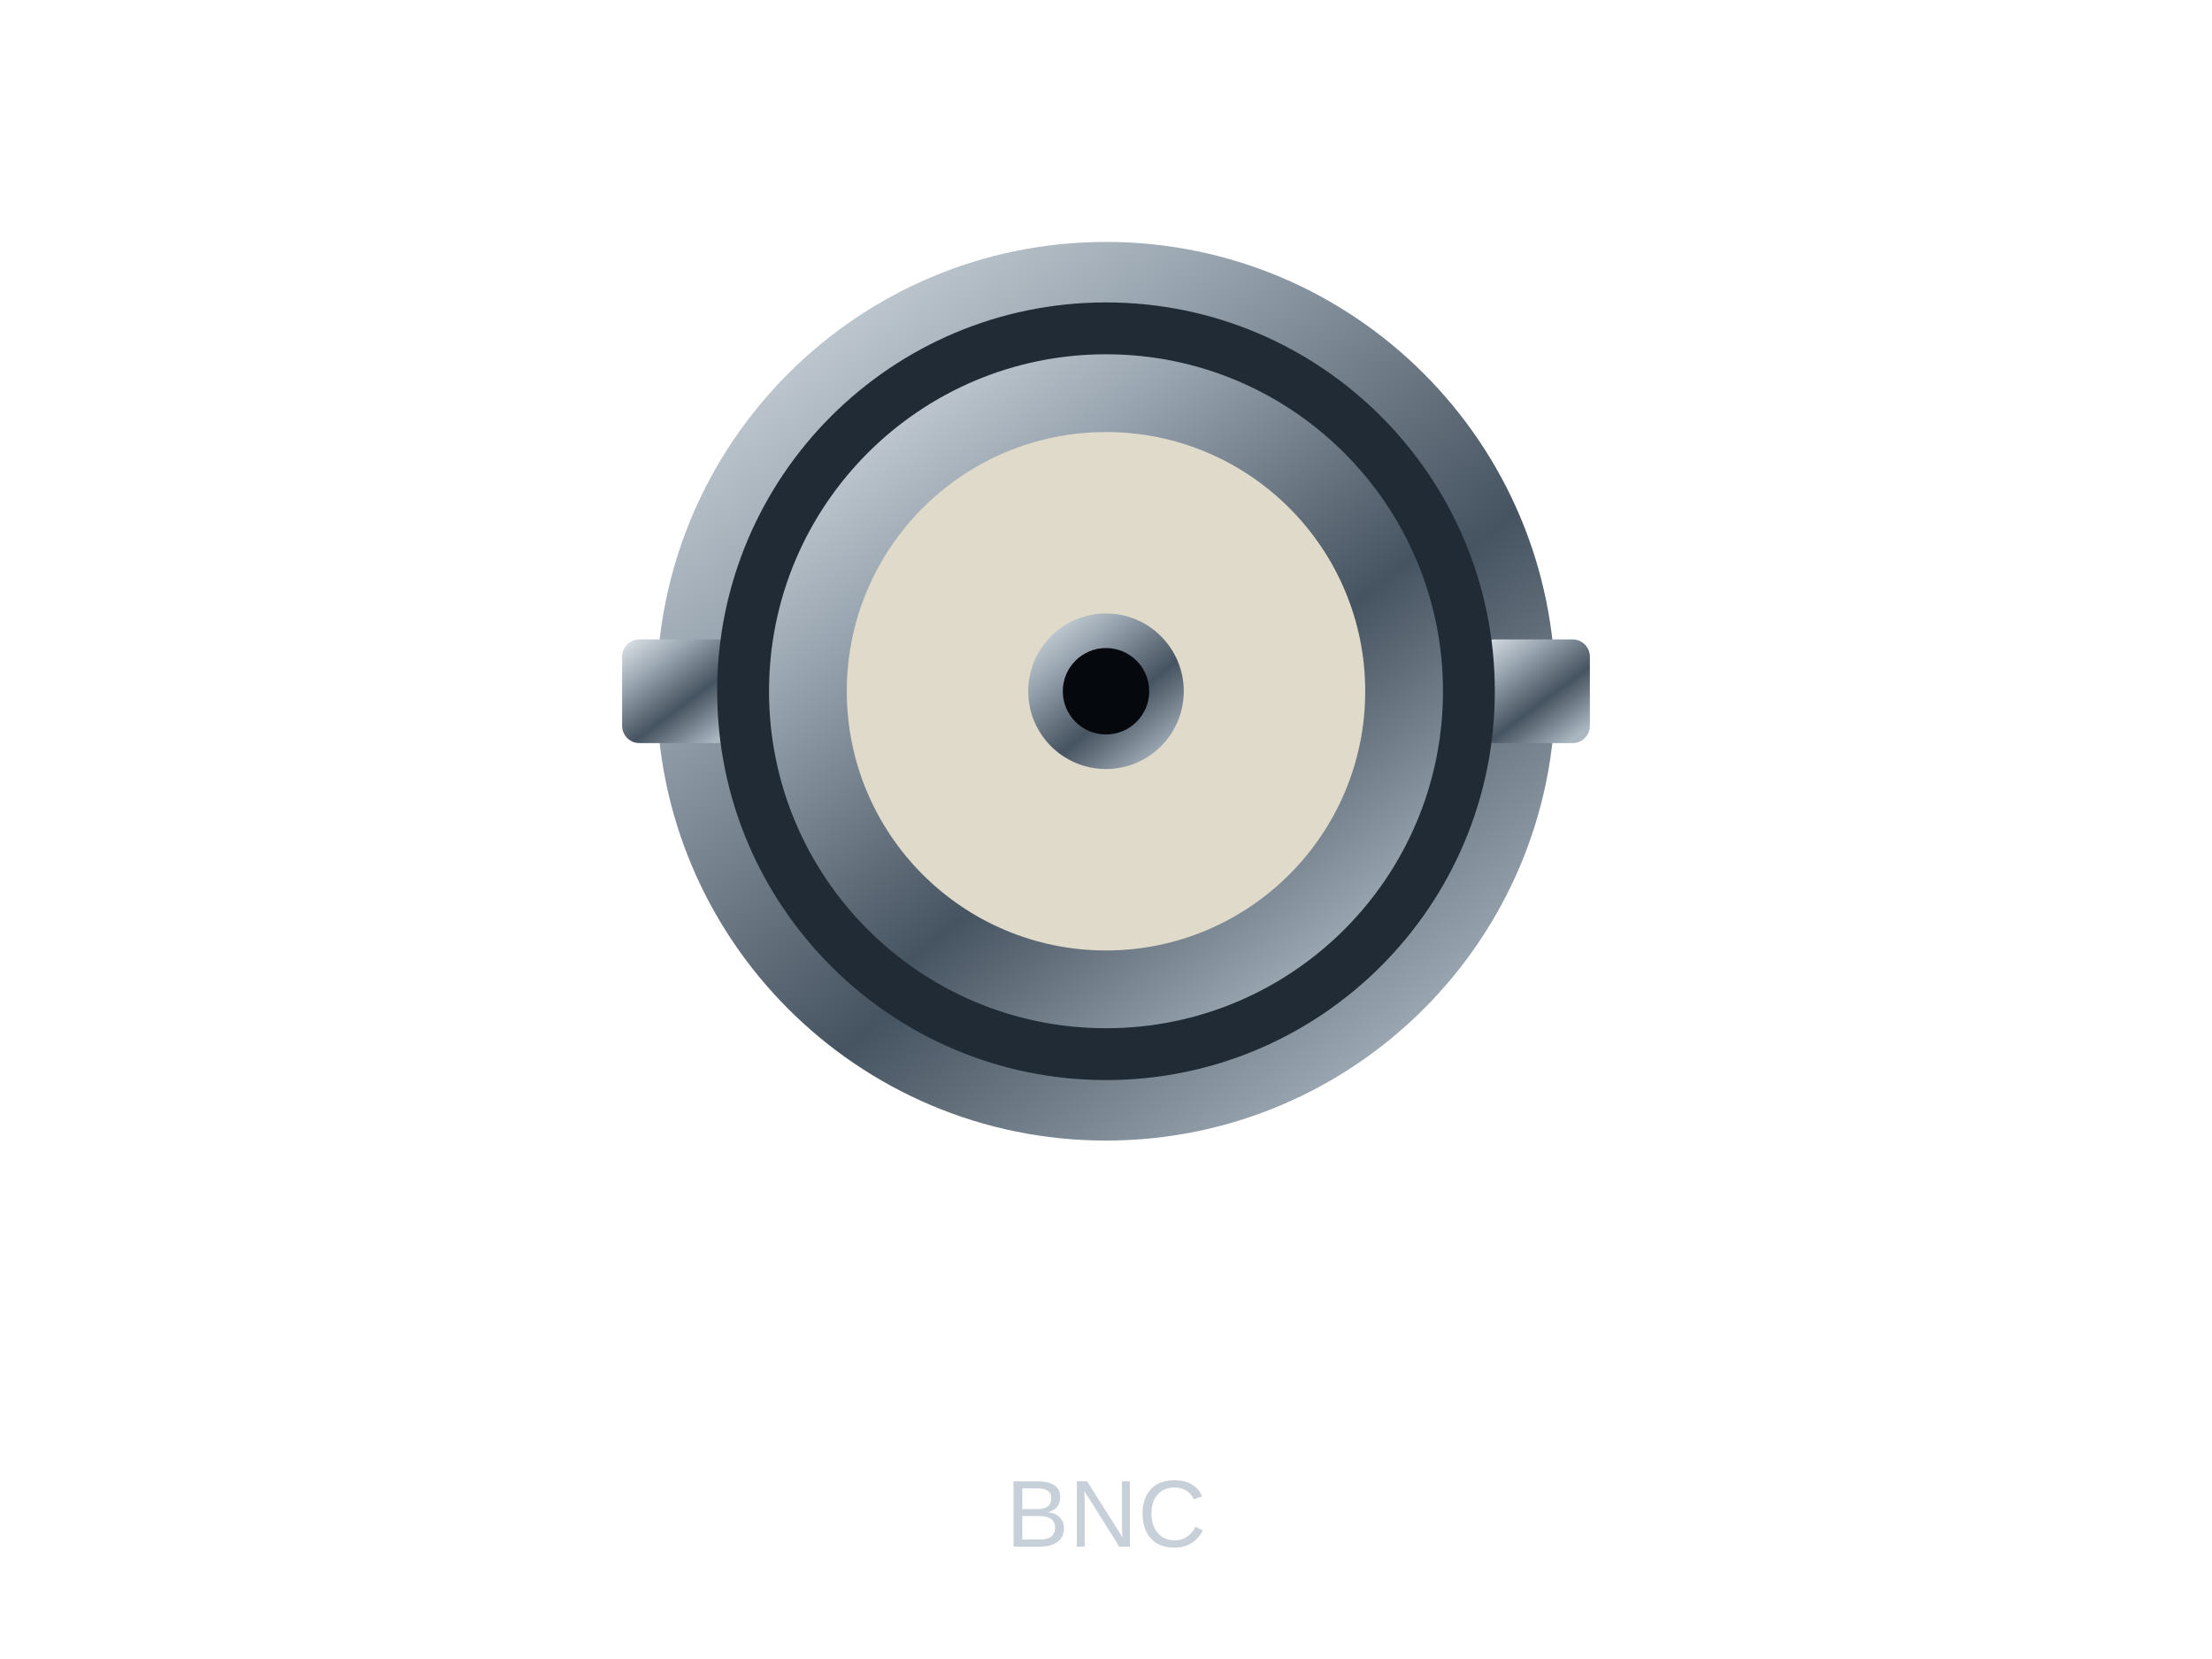
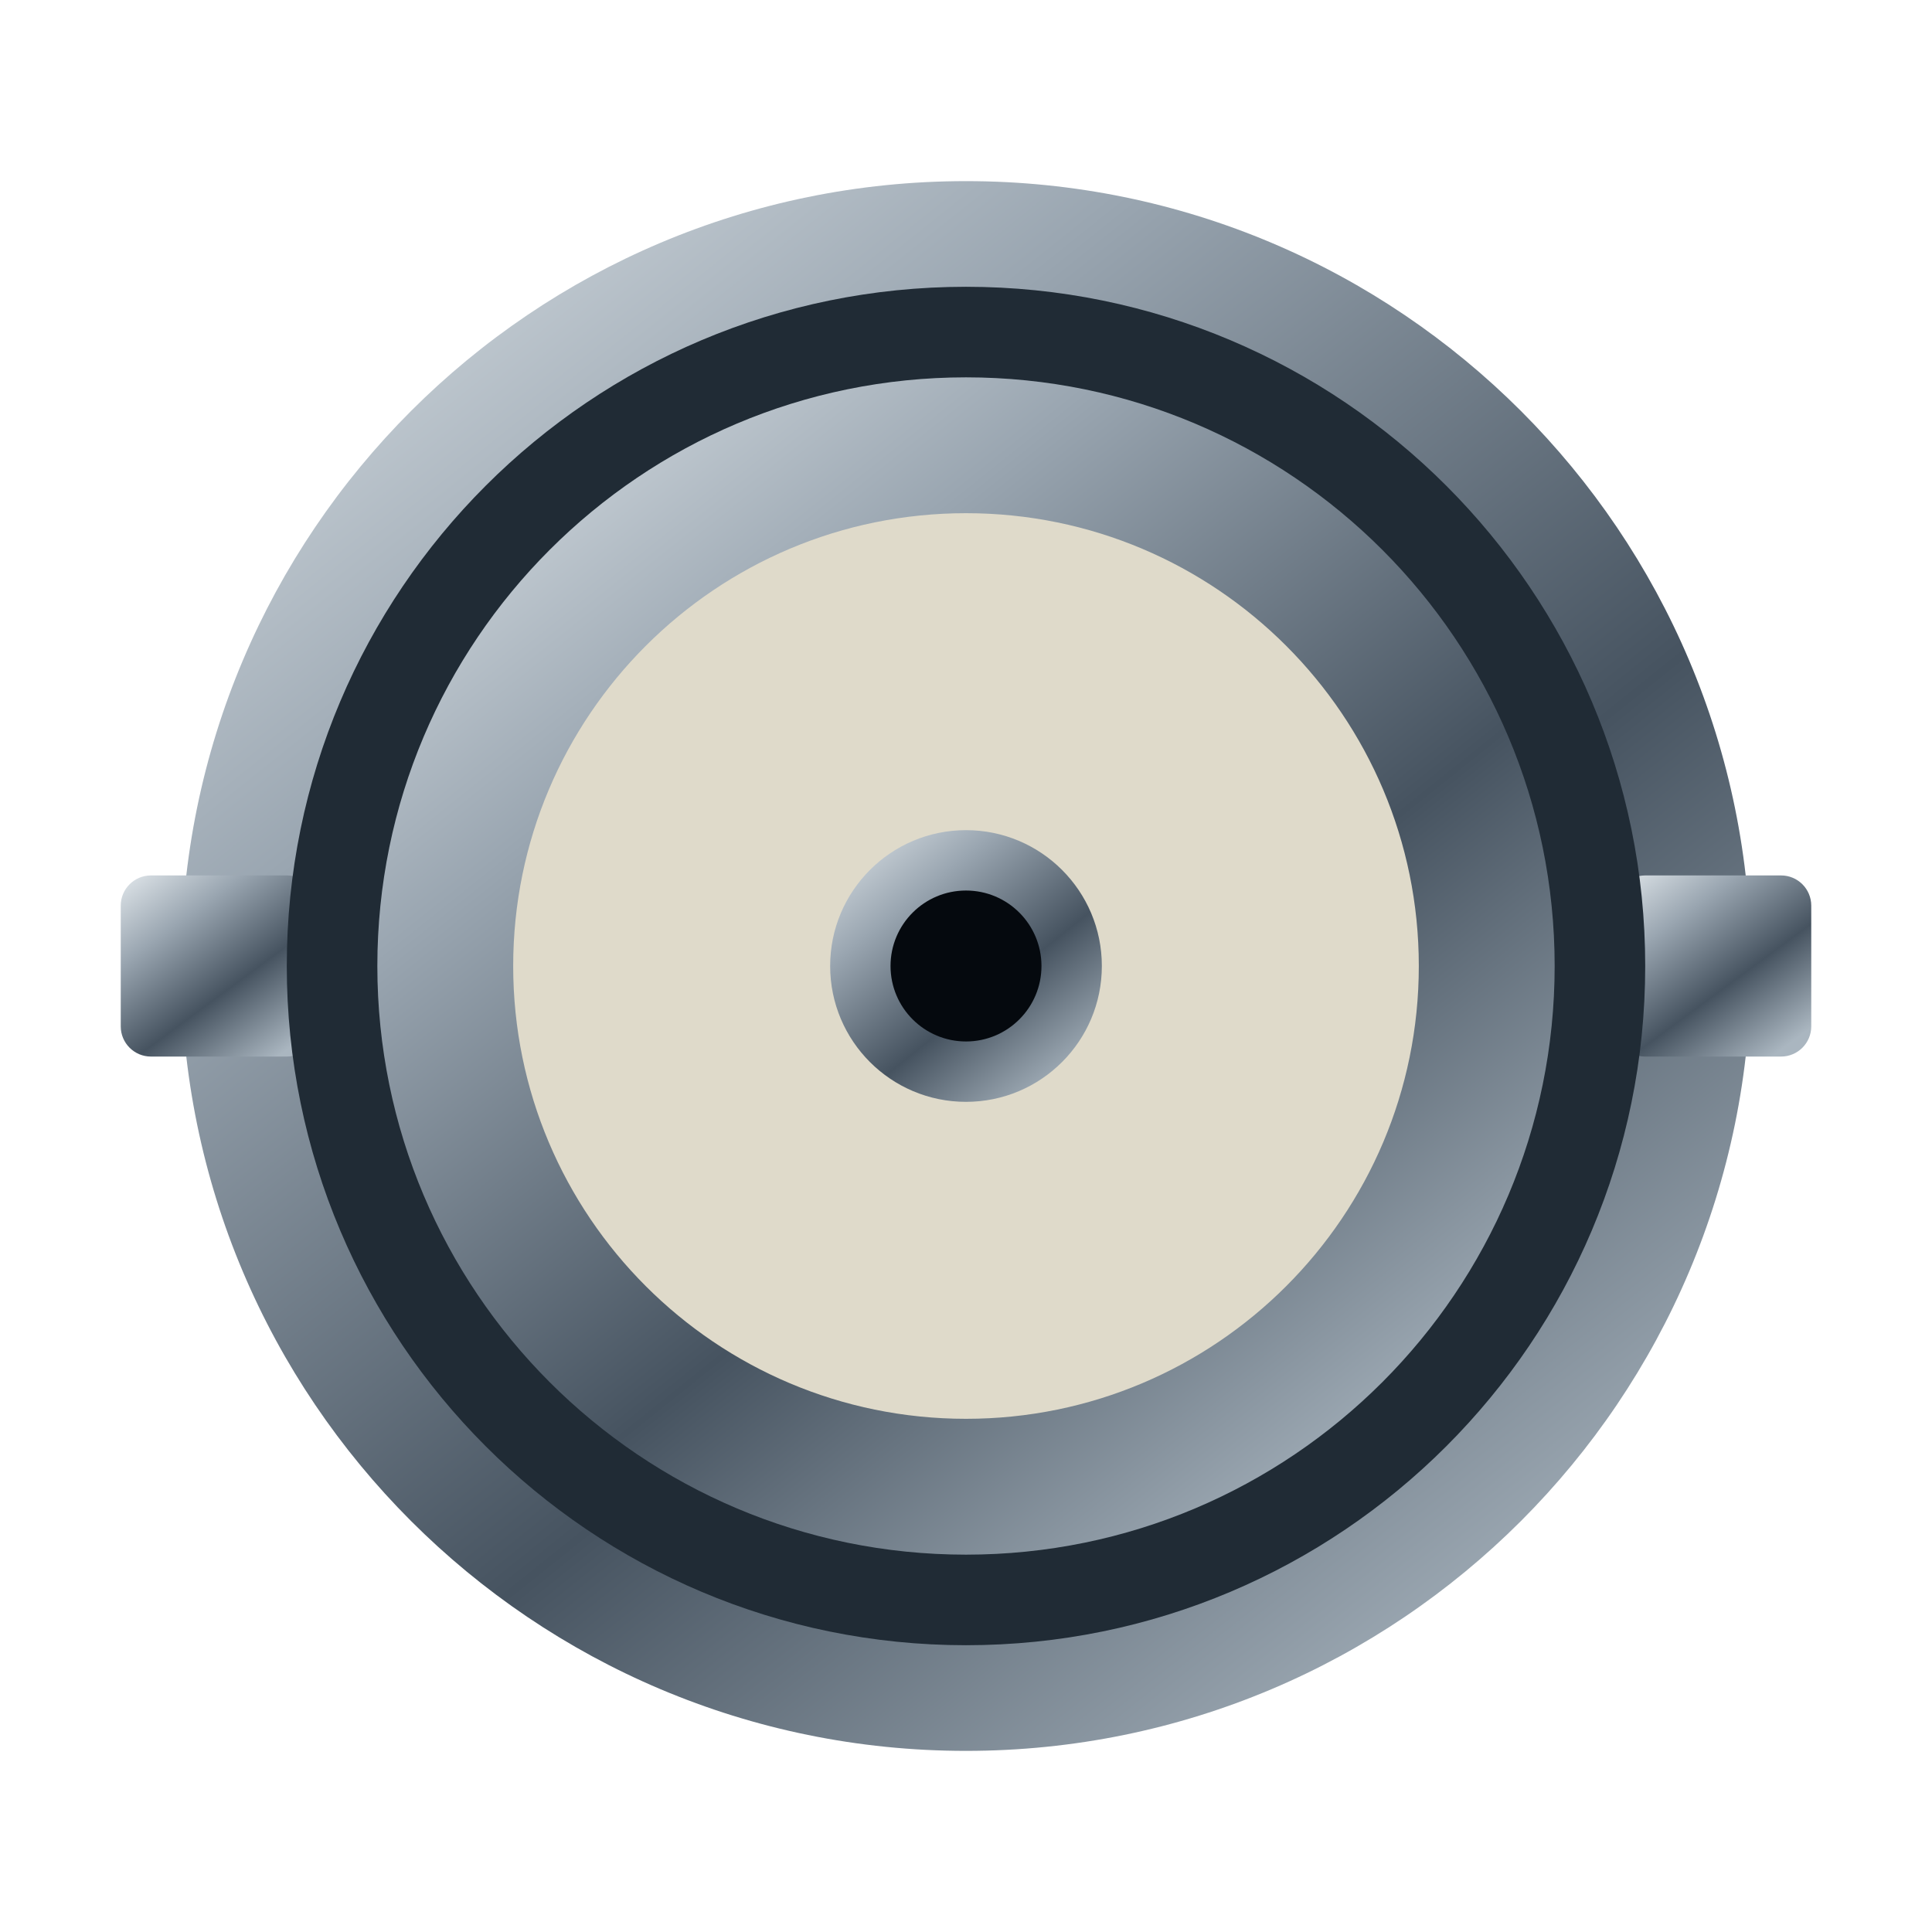
- <svg xmlns="http://www.w3.org/2000/svg" width="256" height="192" viewBox="0 0 256 192" role="img" aria-labelledby="title desc">
+ <svg xmlns="http://www.w3.org/2000/svg" width="256" height="256" viewBox="0 0 256 256" role="img" aria-labelledby="title desc" preserveAspectRatio="xMidYMid meet">
  <defs>
    <linearGradient id="metal" x1="0" y1="0" x2=".8" y2="1">
      <stop stop-color="#e1e7eb" />
      <stop offset=".3" stop-color="#9aa6b1" />
      <stop offset=".65" stop-color="#465360" />
      <stop offset="1" stop-color="#aab6c0" />
    </linearGradient>
    <linearGradient id="polymer" x1="0" y1="0" x2=".8" y2="1">
      <stop stop-color="#56616b" />
      <stop offset=".45" stop-color="#252e37" />
      <stop offset="1" stop-color="#111820" />
    </linearGradient>
    <radialGradient id="gold" cx=".35" cy=".25">
      <stop stop-color="#ffe6a6" />
      <stop offset=".6" stop-color="#c69d55" />
      <stop offset="1" stop-color="#705029" />
    </radialGradient>
  </defs>
-   <circle cx="128" cy="80" r="52" fill="url(#metal)" />
-   <rect x="72" y="74" width="13" height="12" rx="2" fill="url(#metal)" />
-   <rect x="171" y="74" width="13" height="12" rx="2" fill="url(#metal)" />
-   <circle cx="128" cy="80" r="45" fill="#202b35" />
-   <circle cx="128" cy="80" r="39" fill="url(#metal)" />
-   <circle cx="128" cy="80" r="30" fill="#dfdaca" />
-   <circle cx="128" cy="80" r="9" fill="url(#metal)" />
-   <circle cx="128" cy="80" r="5" fill="#05090e" />
-   <text x="128" y="179" text-anchor="middle" font-family="Arial, sans-serif" font-size="11" fill="#c7d0d8">BNC</text>
+   <g id="artwork" transform="translate(128 128) scale(2) translate(-128 -80)">
+     <circle cx="128" cy="80" r="52" fill="url(#metal)" />
+     <rect x="72" y="74" width="13" height="12" rx="2" fill="url(#metal)" />
+     <rect x="171" y="74" width="13" height="12" rx="2" fill="url(#metal)" />
+     <circle cx="128" cy="80" r="45" fill="#202b35" />
+     <circle cx="128" cy="80" r="39" fill="url(#metal)" />
+     <circle cx="128" cy="80" r="30" fill="#dfdaca" />
+     <circle cx="128" cy="80" r="9" fill="url(#metal)" />
+     <circle cx="128" cy="80" r="5" fill="#05090e" />
+   </g>
</svg>
